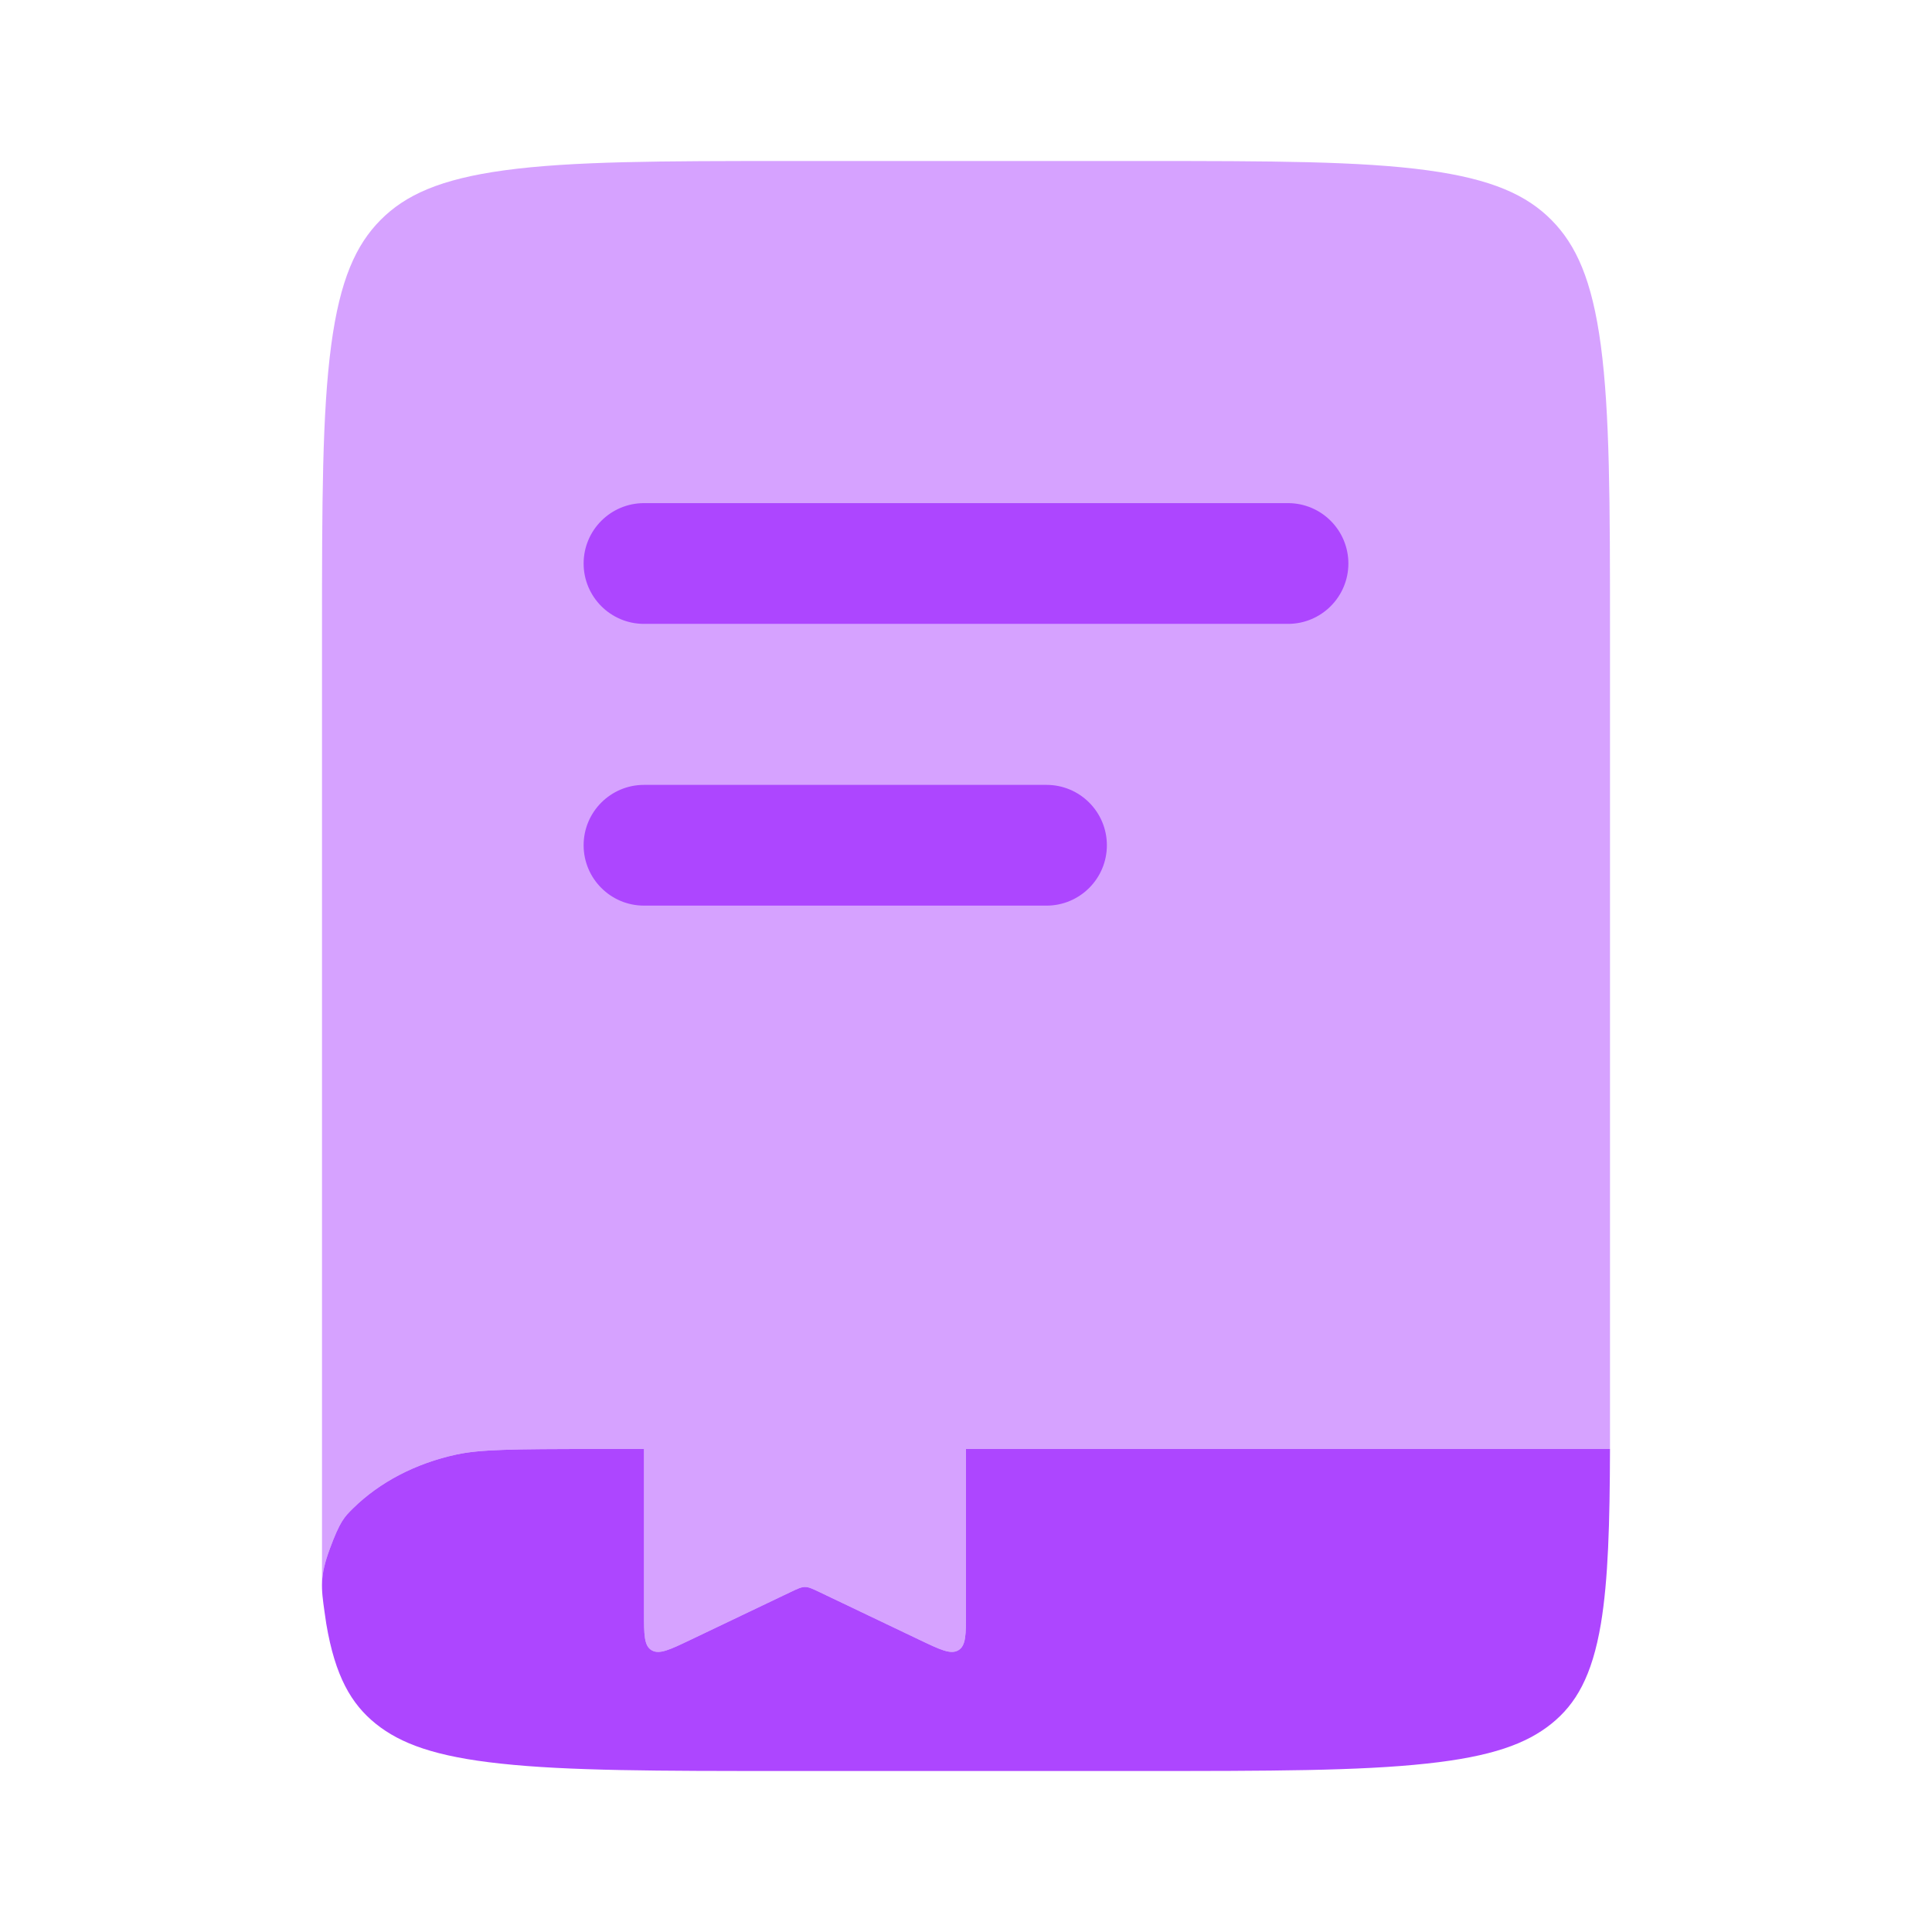
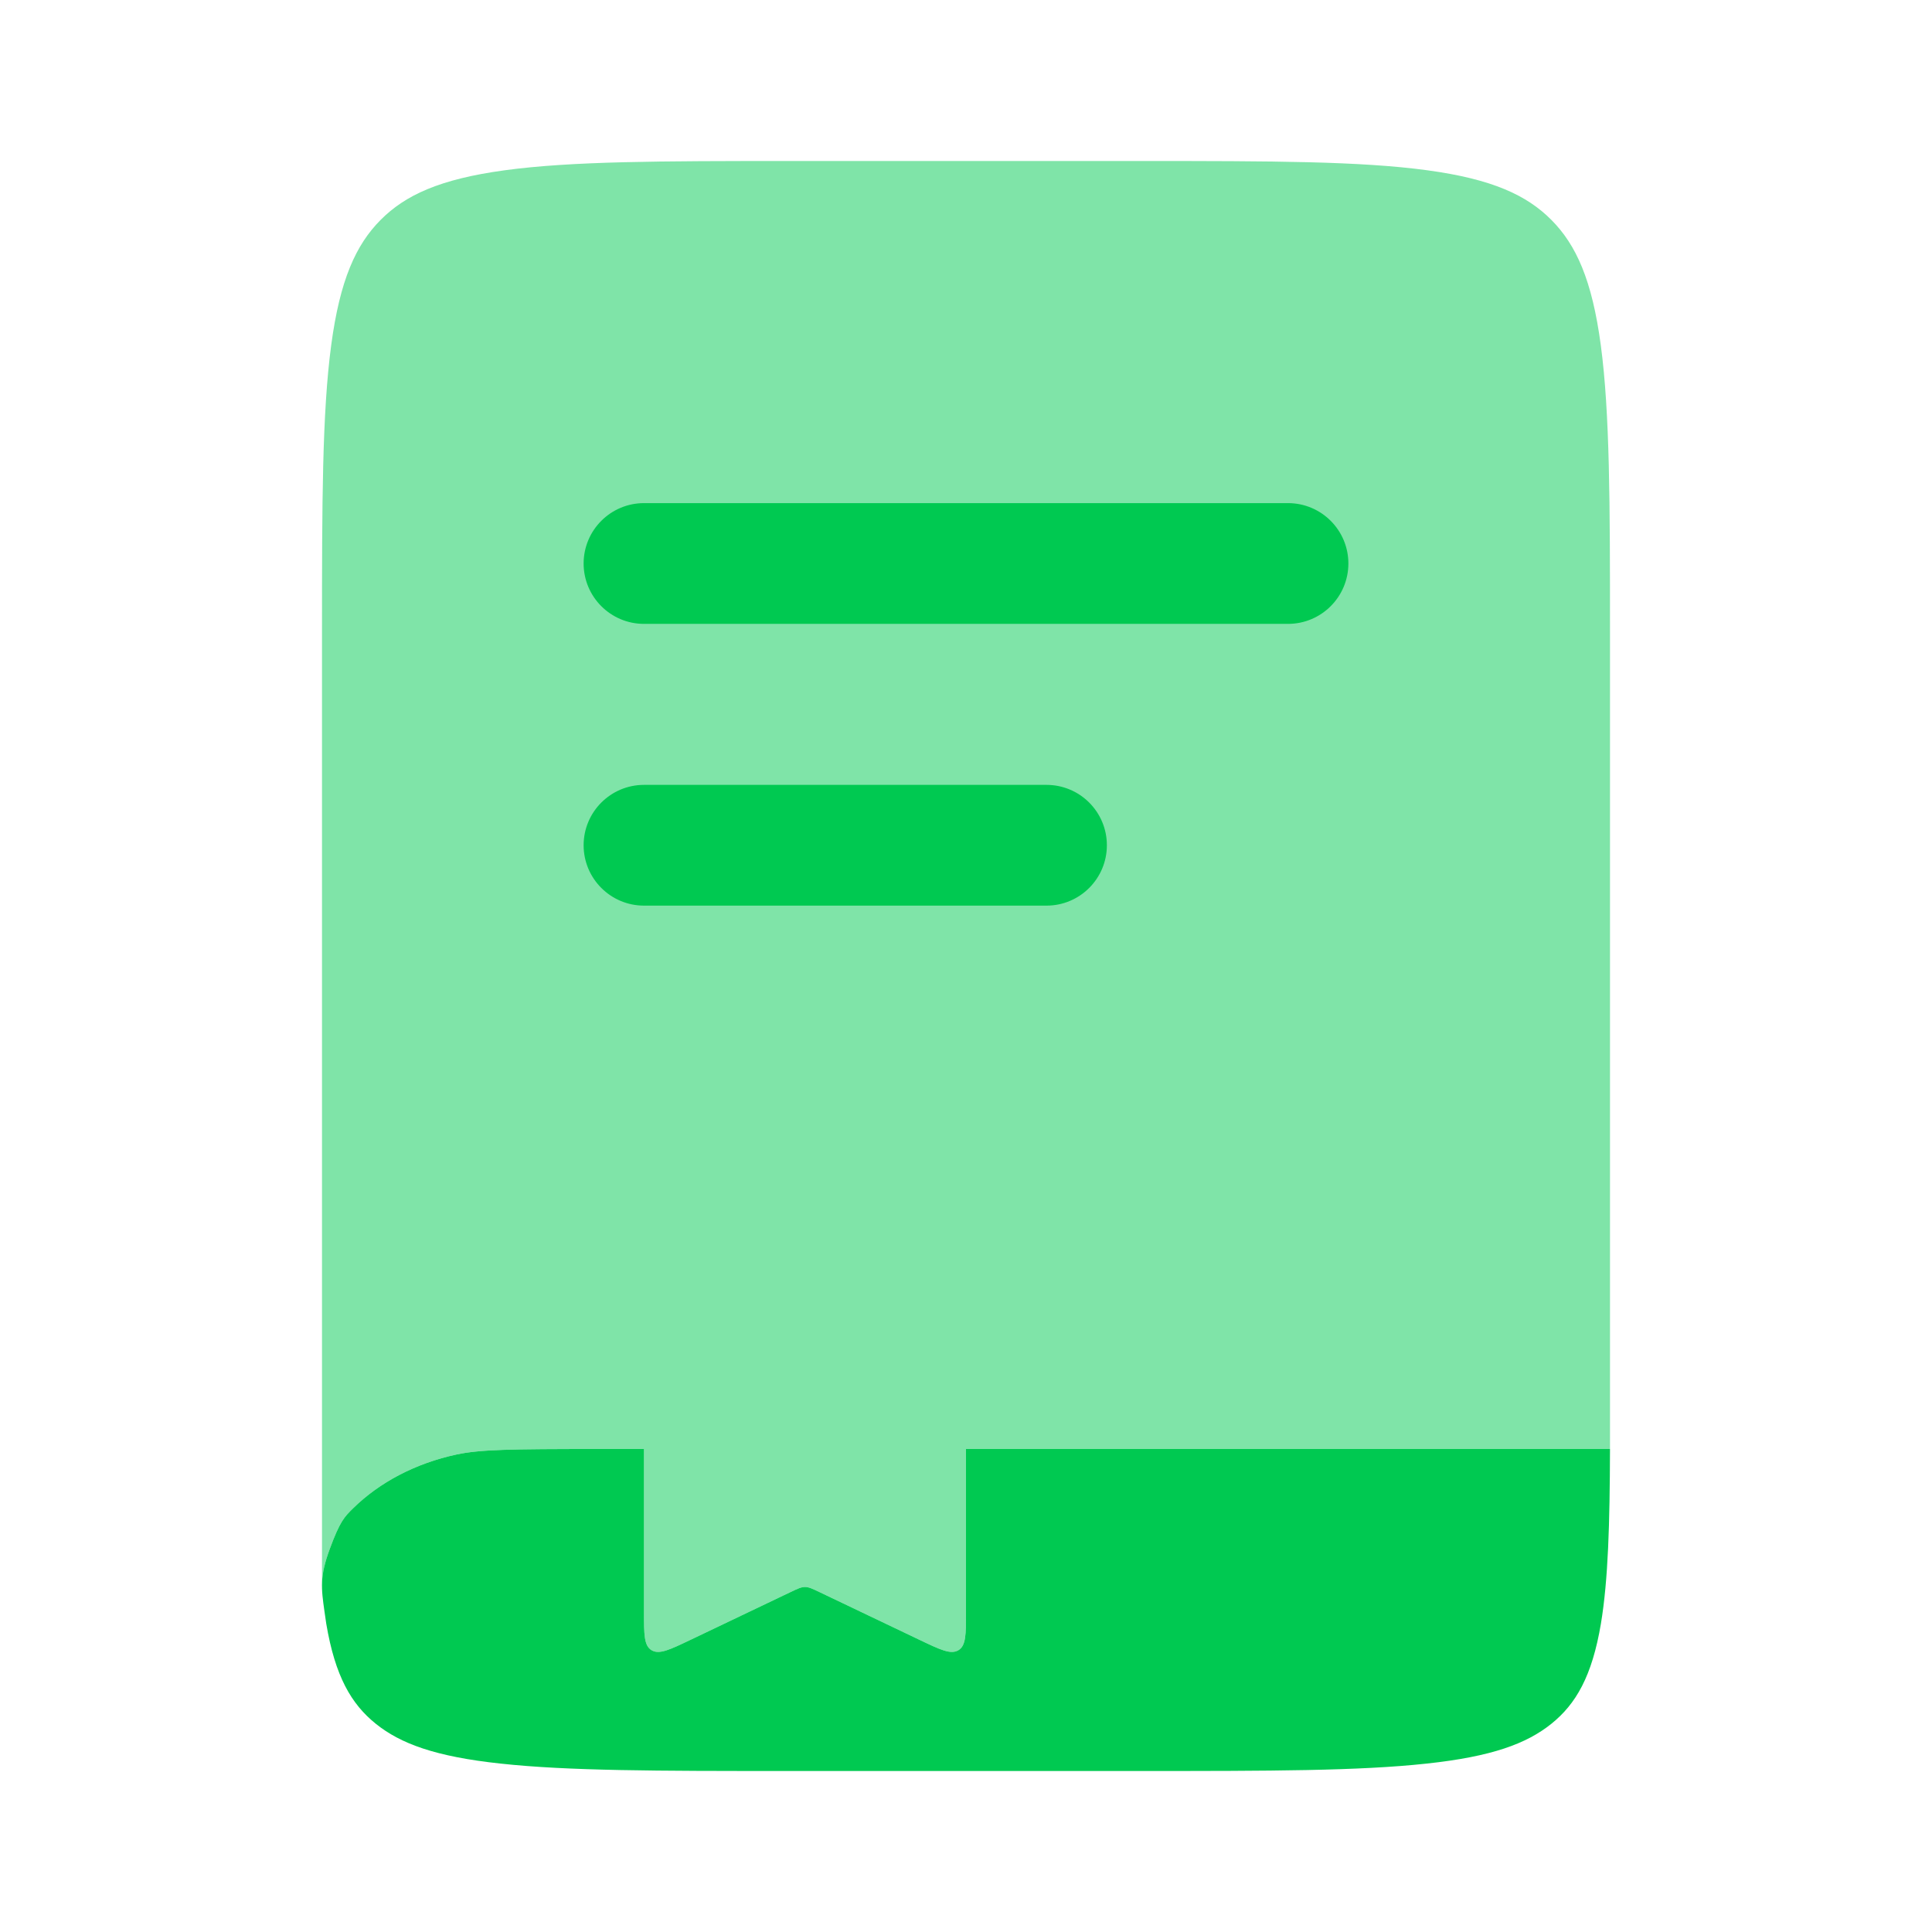
<svg xmlns="http://www.w3.org/2000/svg" width="800px" height="800px" viewBox="0 0 24 24" fill="none">
  <g id="SVGRepo_bgCarrier" stroke-width="0" />
  <g id="SVGRepo_tracerCarrier" stroke-linecap="round" stroke-linejoin="round" />
  <g id="SVGRepo_iconCarrier">
-     <path opacity="0.5" d="M12 20.028V18H8L8 20.028C8 20.305 8 20.444 8.095 20.5C8.19 20.556 8.319 20.494 8.579 20.37L9.821 19.777C9.909 19.735 9.953 19.714 10 19.714C10.047 19.714 10.091 19.735 10.179 19.777L11.421 20.37C11.681 20.494 11.81 20.556 11.905 20.5C12 20.444 12 20.305 12 20.028Z" fill="#ad46ff" />
-     <path d="M8 18H7.426C6.342 18 5.964 18.006 5.673 18.068C5.16 18.178 4.714 18.415 4.388 18.735C4.278 18.843 4.224 18.896 4.097 19.24C3.97 19.583 3.99 19.729 4.031 20.02C4.038 20.071 4.045 20.122 4.053 20.171C4.163 20.823 4.363 21.168 4.669 21.414C4.976 21.66 5.406 21.821 6.219 21.908C7.056 21.999 8.165 22 9.755 22H14.185C15.775 22 16.884 21.999 17.721 21.908C18.534 21.821 18.964 21.66 19.271 21.414C19.577 21.168 19.777 20.823 19.887 20.171C19.978 19.623 19.997 18.93 20 18H12V20.028C12 20.305 12 20.444 11.905 20.5C11.81 20.556 11.681 20.494 11.421 20.37L10.179 19.777C10.091 19.735 10.047 19.714 10 19.714C9.953 19.714 9.909 19.735 9.821 19.777L8.579 20.37C8.319 20.494 8.19 20.556 8.095 20.5C8 20.444 8 20.305 8 20.028V18Z" fill="#ad46ff" />
-     <path opacity="0.5" d="M4.727 2.733C5.033 2.425 5.461 2.225 6.271 2.115C7.105 2.002 8.209 2 9.793 2H14.207C15.791 2 16.895 2.002 17.729 2.115C18.539 2.225 18.967 2.425 19.273 2.733C19.578 3.041 19.777 3.474 19.886 4.29C19.998 5.131 20 6.245 20 7.842L20 18H7.426C6.342 18 5.964 18.006 5.673 18.068C5.16 18.178 4.714 18.415 4.388 18.735C4.278 18.843 4.224 18.896 4.097 19.24C4.024 19.437 4 19.569 4 19.7V7.842C4 6.245 4.002 5.131 4.114 4.29C4.223 3.474 4.422 3.041 4.727 2.733Z" fill="#ad46ff" />
-     <path d="M7.25 7C7.25 6.586 7.586 6.25 8 6.25H16C16.414 6.25 16.75 6.586 16.75 7C16.75 7.414 16.414 7.75 16 7.75H8C7.586 7.75 7.25 7.414 7.25 7Z" fill="#ad46ff" />
-     <path d="M8 9.75C7.586 9.75 7.25 10.086 7.25 10.5C7.25 10.914 7.586 11.25 8 11.25H13C13.414 11.25 13.75 10.914 13.75 10.5C13.75 10.086 13.414 9.75 13 9.75H8Z" fill="#ad46ff" />
+     <path opacity="0.5" d="M12 20.028V18H8L8 20.028C8 20.305 8 20.444 8.095 20.5C8.19 20.556 8.319 20.494 8.579 20.37L9.821 19.777C9.909 19.735 9.953 19.714 10 19.714C10.047 19.714 10.091 19.735 10.179 19.777L11.421 20.37C11.681 20.494 11.81 20.556 11.905 20.5C12 20.444 12 20.305 12 20.028Z" fill="#00c951" />
+     <path d="M8 18H7.426C6.342 18 5.964 18.006 5.673 18.068C5.16 18.178 4.714 18.415 4.388 18.735C4.278 18.843 4.224 18.896 4.097 19.24C3.97 19.583 3.99 19.729 4.031 20.02C4.038 20.071 4.045 20.122 4.053 20.171C4.163 20.823 4.363 21.168 4.669 21.414C4.976 21.66 5.406 21.821 6.219 21.908C7.056 21.999 8.165 22 9.755 22H14.185C15.775 22 16.884 21.999 17.721 21.908C18.534 21.821 18.964 21.66 19.271 21.414C19.577 21.168 19.777 20.823 19.887 20.171C19.978 19.623 19.997 18.93 20 18H12V20.028C12 20.305 12 20.444 11.905 20.5C11.81 20.556 11.681 20.494 11.421 20.37L10.179 19.777C10.091 19.735 10.047 19.714 10 19.714C9.953 19.714 9.909 19.735 9.821 19.777L8.579 20.37C8.319 20.494 8.19 20.556 8.095 20.5C8 20.444 8 20.305 8 20.028V18Z" fill="#00c951" />
+     <path opacity="0.5" d="M4.727 2.733C5.033 2.425 5.461 2.225 6.271 2.115C7.105 2.002 8.209 2 9.793 2H14.207C15.791 2 16.895 2.002 17.729 2.115C18.539 2.225 18.967 2.425 19.273 2.733C19.578 3.041 19.777 3.474 19.886 4.29C19.998 5.131 20 6.245 20 7.842L20 18H7.426C6.342 18 5.964 18.006 5.673 18.068C5.16 18.178 4.714 18.415 4.388 18.735C4.278 18.843 4.224 18.896 4.097 19.24C4.024 19.437 4 19.569 4 19.7V7.842C4 6.245 4.002 5.131 4.114 4.29C4.223 3.474 4.422 3.041 4.727 2.733Z" fill="#00c951" />
+     <path d="M7.25 7C7.25 6.586 7.586 6.25 8 6.25H16C16.414 6.25 16.75 6.586 16.75 7C16.75 7.414 16.414 7.75 16 7.75H8C7.586 7.75 7.25 7.414 7.25 7Z" fill="#00c951" />
+     <path d="M8 9.75C7.586 9.75 7.25 10.086 7.25 10.5C7.25 10.914 7.586 11.25 8 11.25H13C13.414 11.25 13.75 10.914 13.75 10.5C13.75 10.086 13.414 9.75 13 9.75H8Z" fill="#00c951" />
  </g>
</svg>
